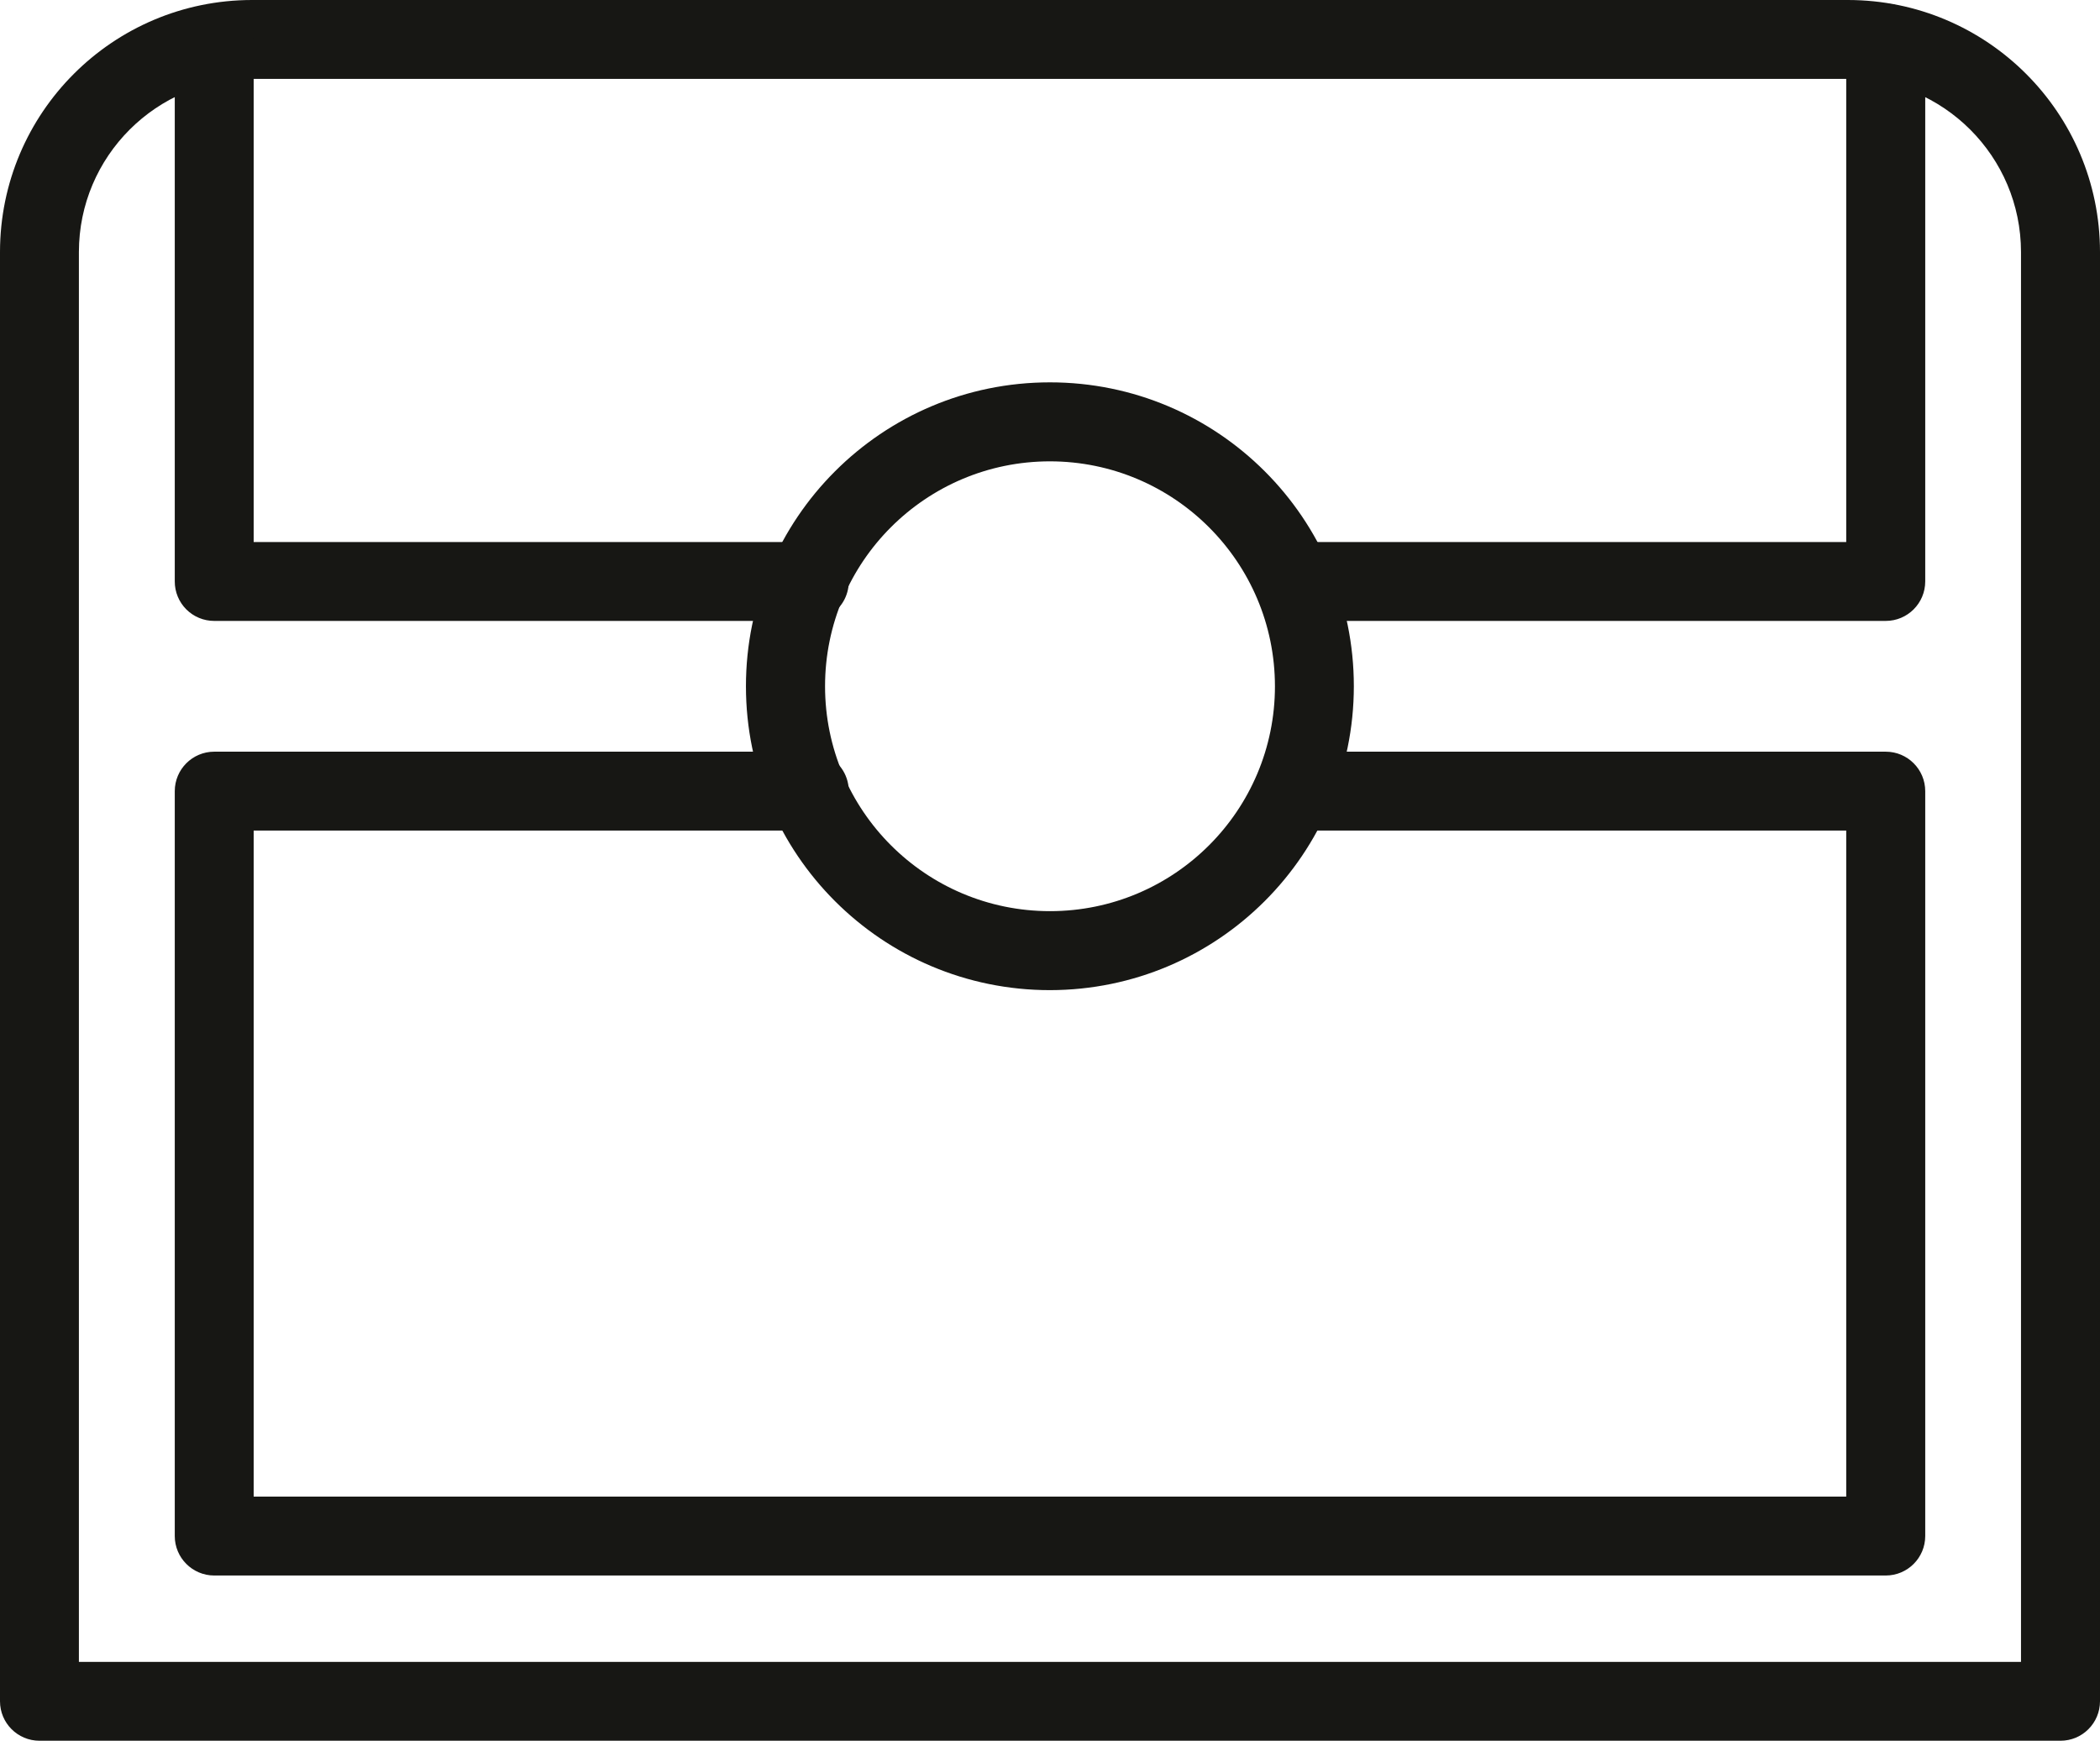
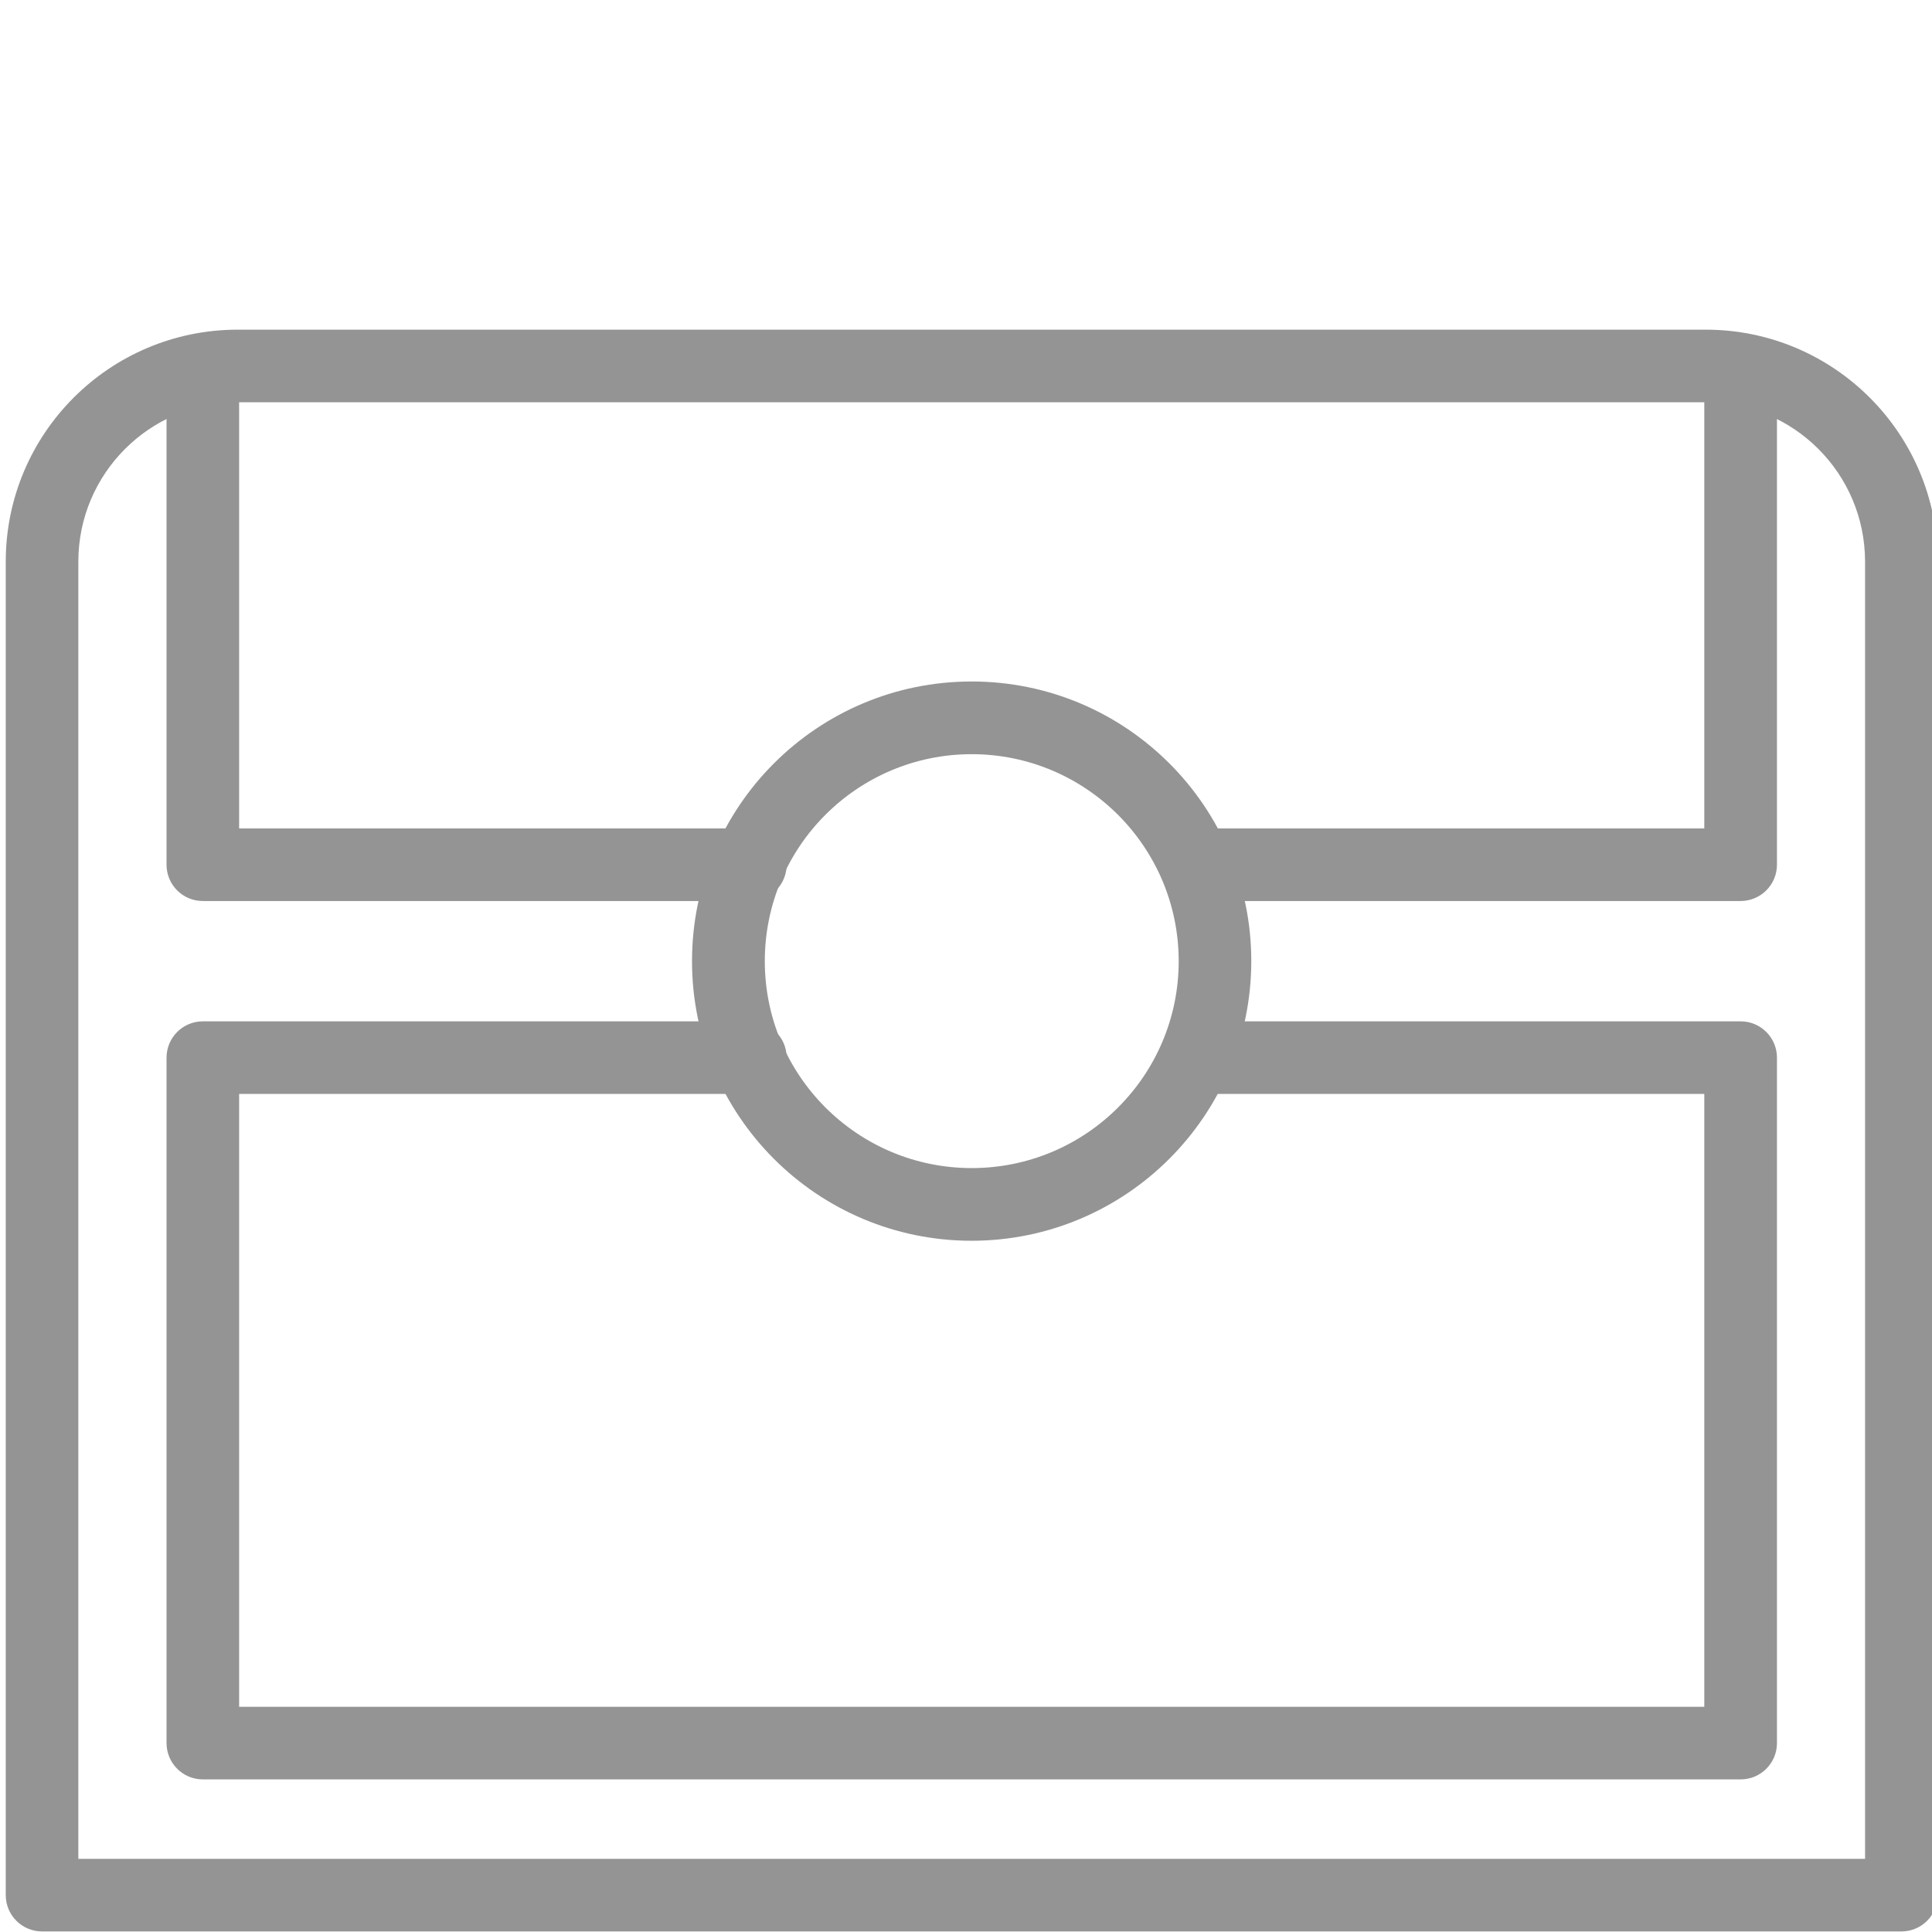
- <svg xmlns="http://www.w3.org/2000/svg" viewBox="0 0 196.7 163.08">
-   <defs>
-     <style>.cls-1{fill:#171714;}</style>
+ <svg xmlns="http://www.w3.org/2000/svg" viewBox="0 0 196.7 196.7" version="1.1" id="svg102">
+   <defs id="defs88">
+     <style id="style86">.cls-1{fill:#949494;}</style>
  </defs>
-   <g id="Layer_2" data-name="Layer 2">
+   <g id="Layer_2" data-name="Layer 2" transform="translate(0.5854167,33.56389)">
    <g id="Layer_2-2" data-name="Layer 2">
-       <path class="cls-1" d="M193,163.08H3.7a3.7,3.7,0,0,1-3.7-3.7V23.6A23.62,23.62,0,0,1,23.6,0H173.09A23.63,23.63,0,0,1,196.7,23.6V159.38A3.7,3.7,0,0,1,193,163.08ZM7.39,155.69H189.3V23.6A16.23,16.23,0,0,0,173.09,7.39H23.6A16.23,16.23,0,0,0,7.39,23.6Z" />
-       <path class="cls-1" d="M98.35,92.76a28.47,28.47,0,1,1,28.46-28.47A28.49,28.49,0,0,1,98.35,92.76Zm0-49.54a21.07,21.07,0,1,0,21.07,21.07A21.09,21.09,0,0,0,98.35,43.22Z" />
-       <path class="cls-1" d="M75.61,58.17H20.06a3.69,3.69,0,0,1-3.69-3.7V4.05a3.7,3.7,0,0,1,7.39,0V50.78H75.61a3.7,3.7,0,1,1,0,7.39Z" />
-       <path class="cls-1" d="M176.63,58.17H121.08a3.7,3.7,0,0,1,0-7.39h51.85V4.05a3.7,3.7,0,0,1,7.4,0V54.47A3.7,3.7,0,0,1,176.63,58.17Z" />
-       <path class="cls-1" d="M176.63,147.6H20.06a3.7,3.7,0,0,1-3.69-3.7V74.12a3.7,3.7,0,0,1,3.69-3.7H75.61a3.7,3.7,0,1,1,0,7.39H23.76v62.4H172.93V77.81H121.08a3.7,3.7,0,0,1,0-7.39h55.55a3.7,3.7,0,0,1,3.7,3.7V143.9A3.7,3.7,0,0,1,176.63,147.6Z" />
+       <path class="cls-1" d="M 193,163.08 H 3.7 A 3.7,3.7 0 0 1 0,159.38 V 23.6 A 23.62,23.62 0 0 1 23.6,0 h 149.49 a 23.63,23.63 0 0 1 23.61,23.6 v 135.78 a 3.7,3.7 0 0 1 -3.7,3.7 z M 7.39,155.69 H 189.3 V 23.6 A 16.23,16.23 0 0 0 173.09,7.39 H 23.6 A 16.23,16.23 0 0 0 7.39,23.6 Z" id="path90" />
+       <path class="cls-1" d="M 98.35,92.76 A 28.47,28.47 0 1 1 126.81,64.29 28.49,28.49 0 0 1 98.35,92.76 Z m 0,-49.54 A 21.07,21.07 0 1 0 119.42,64.29 21.09,21.09 0 0 0 98.35,43.22 Z" id="path92" />
+       <path class="cls-1" d="M 75.61,58.17 H 20.06 a 3.69,3.69 0 0 1 -3.69,-3.7 V 4.05 a 3.7,3.7 0 0 1 7.39,0 v 46.73 h 51.85 a 3.7,3.7 0 1 1 0,7.39 z" id="path94" />
+       <path class="cls-1" d="m 176.63,58.17 h -55.55 a 3.7,3.7 0 0 1 0,-7.39 h 51.85 V 4.05 a 3.7,3.7 0 0 1 7.4,0 v 50.42 a 3.7,3.7 0 0 1 -3.7,3.7 z" id="path96" />
+       <path class="cls-1" d="M 176.63,147.6 H 20.06 a 3.7,3.7 0 0 1 -3.69,-3.7 V 74.12 a 3.7,3.7 0 0 1 3.69,-3.7 h 55.55 a 3.7,3.7 0 1 1 0,7.39 H 23.76 v 62.4 h 149.17 v -62.4 h -51.85 a 3.7,3.7 0 0 1 0,-7.39 h 55.55 a 3.7,3.7 0 0 1 3.7,3.7 v 69.78 a 3.7,3.7 0 0 1 -3.7,3.7 z" id="path98" />
    </g>
  </g>
</svg>
